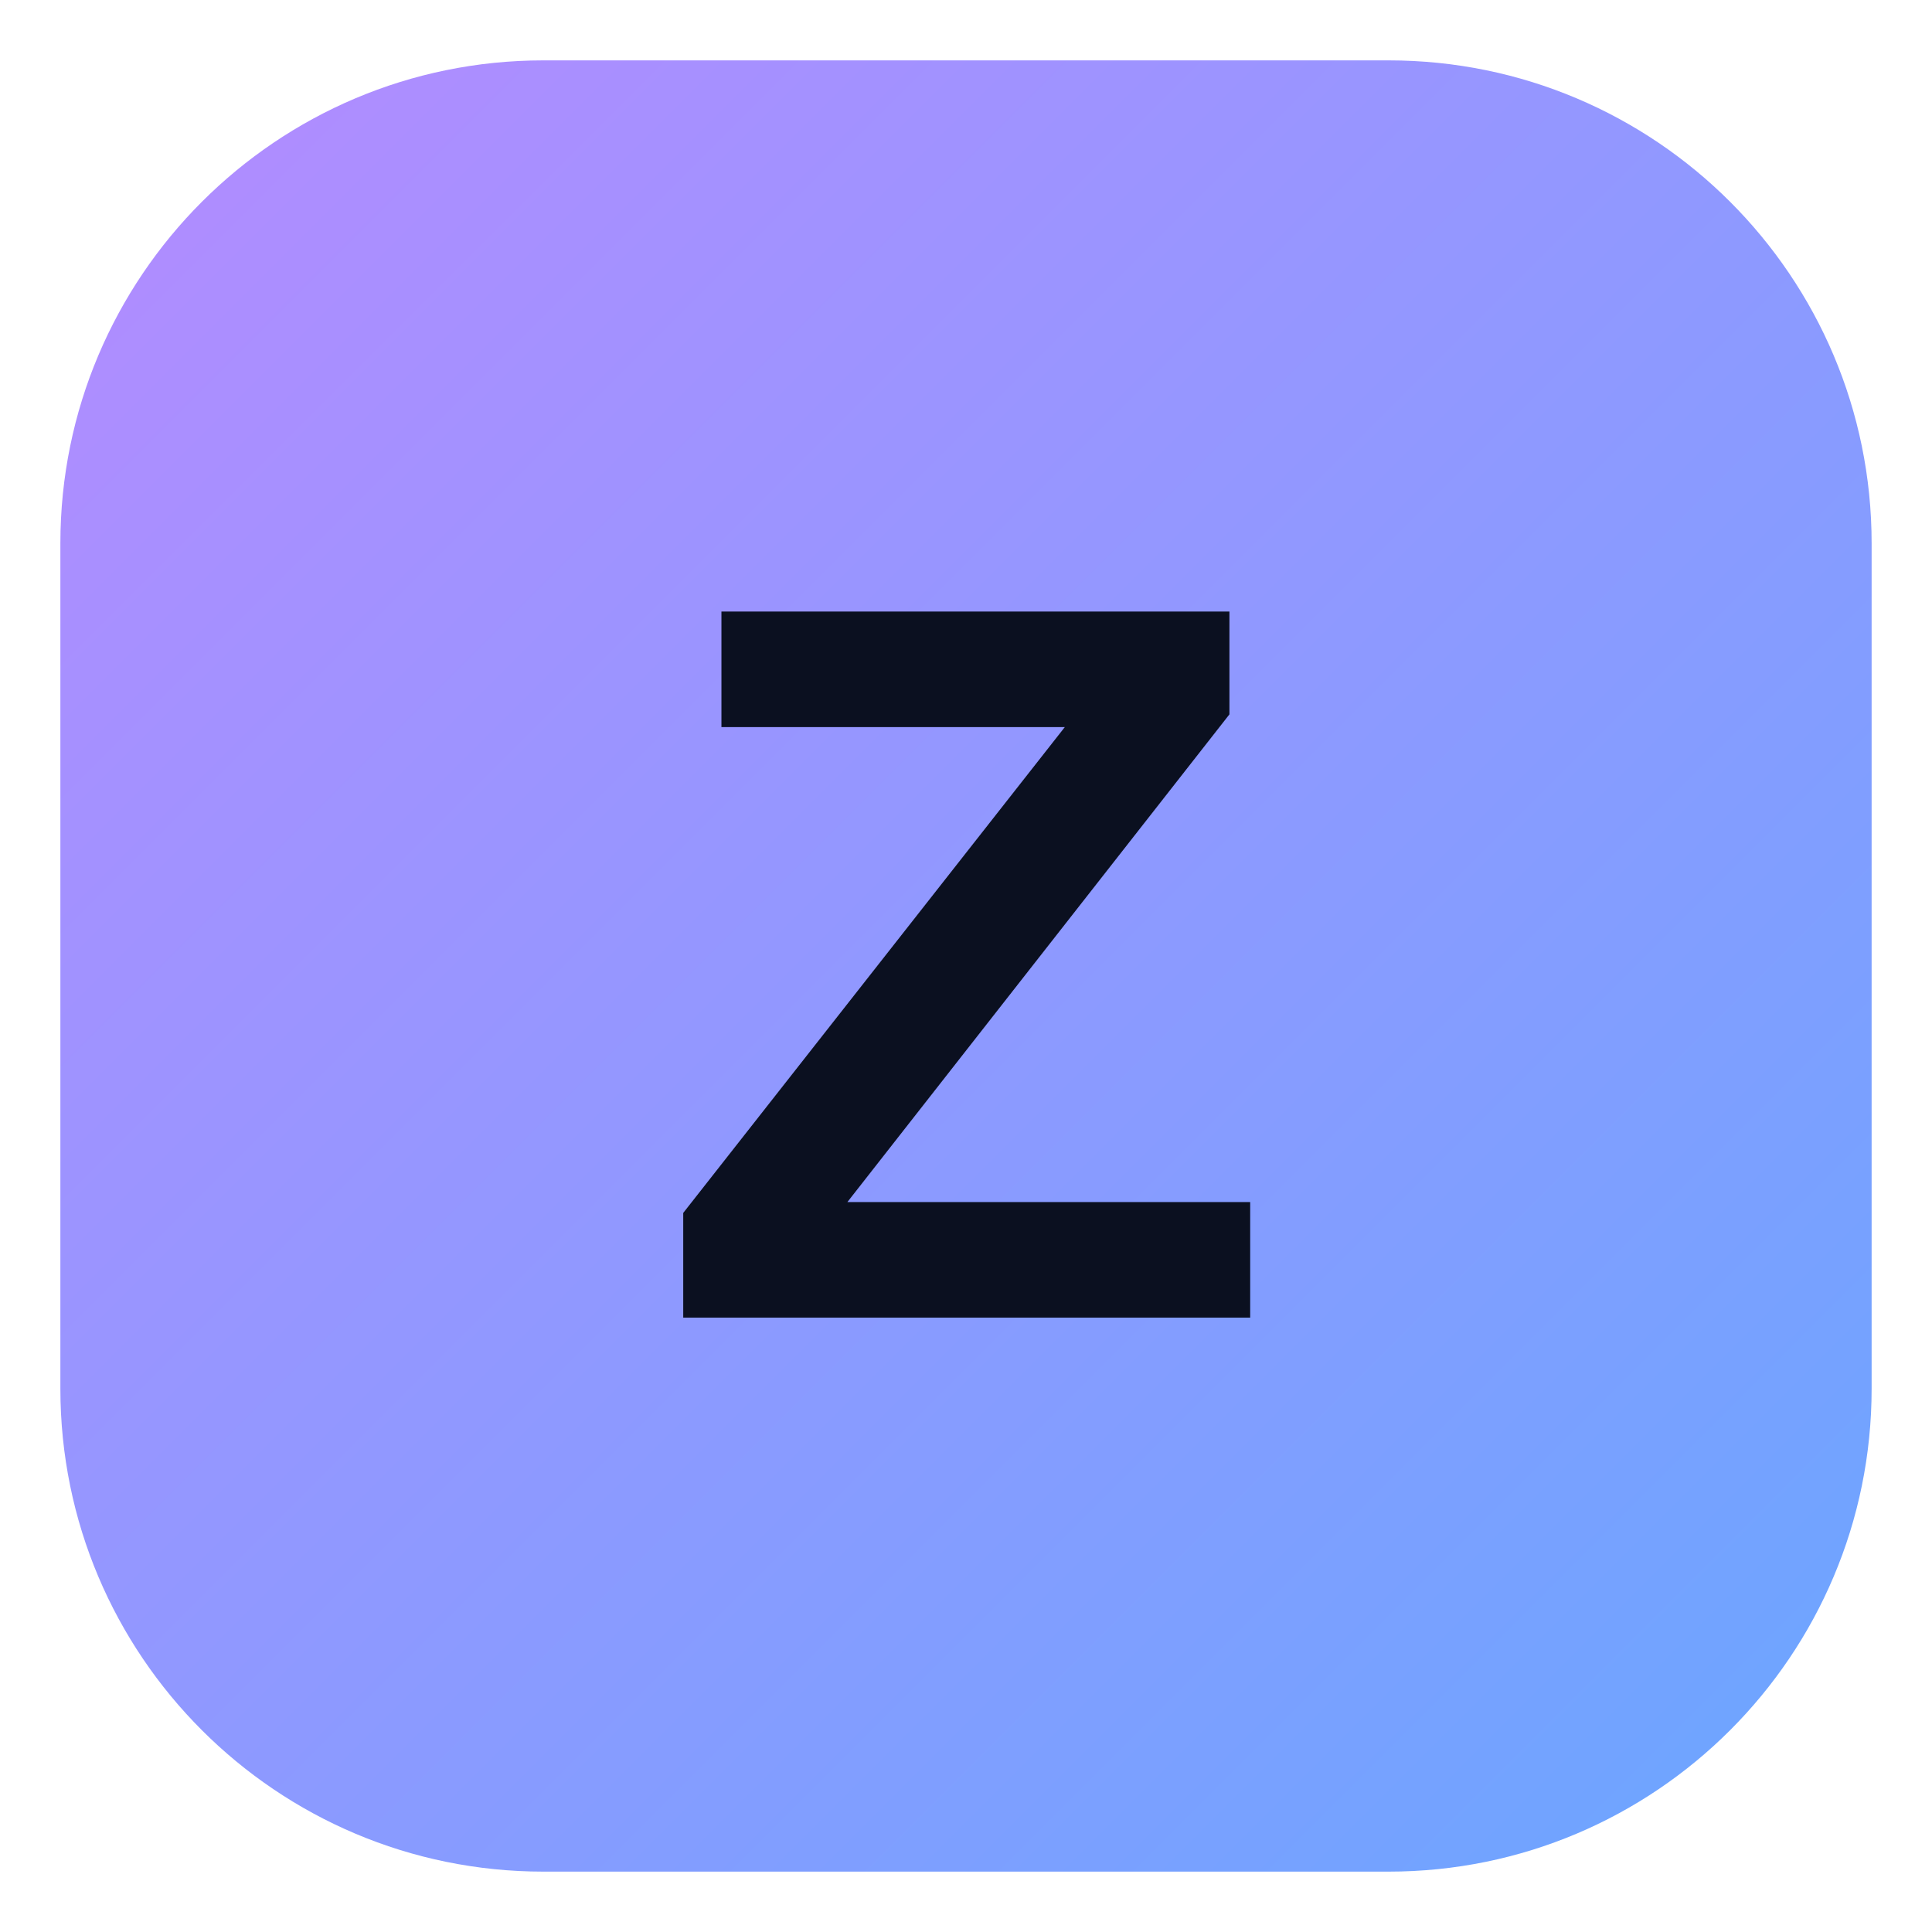
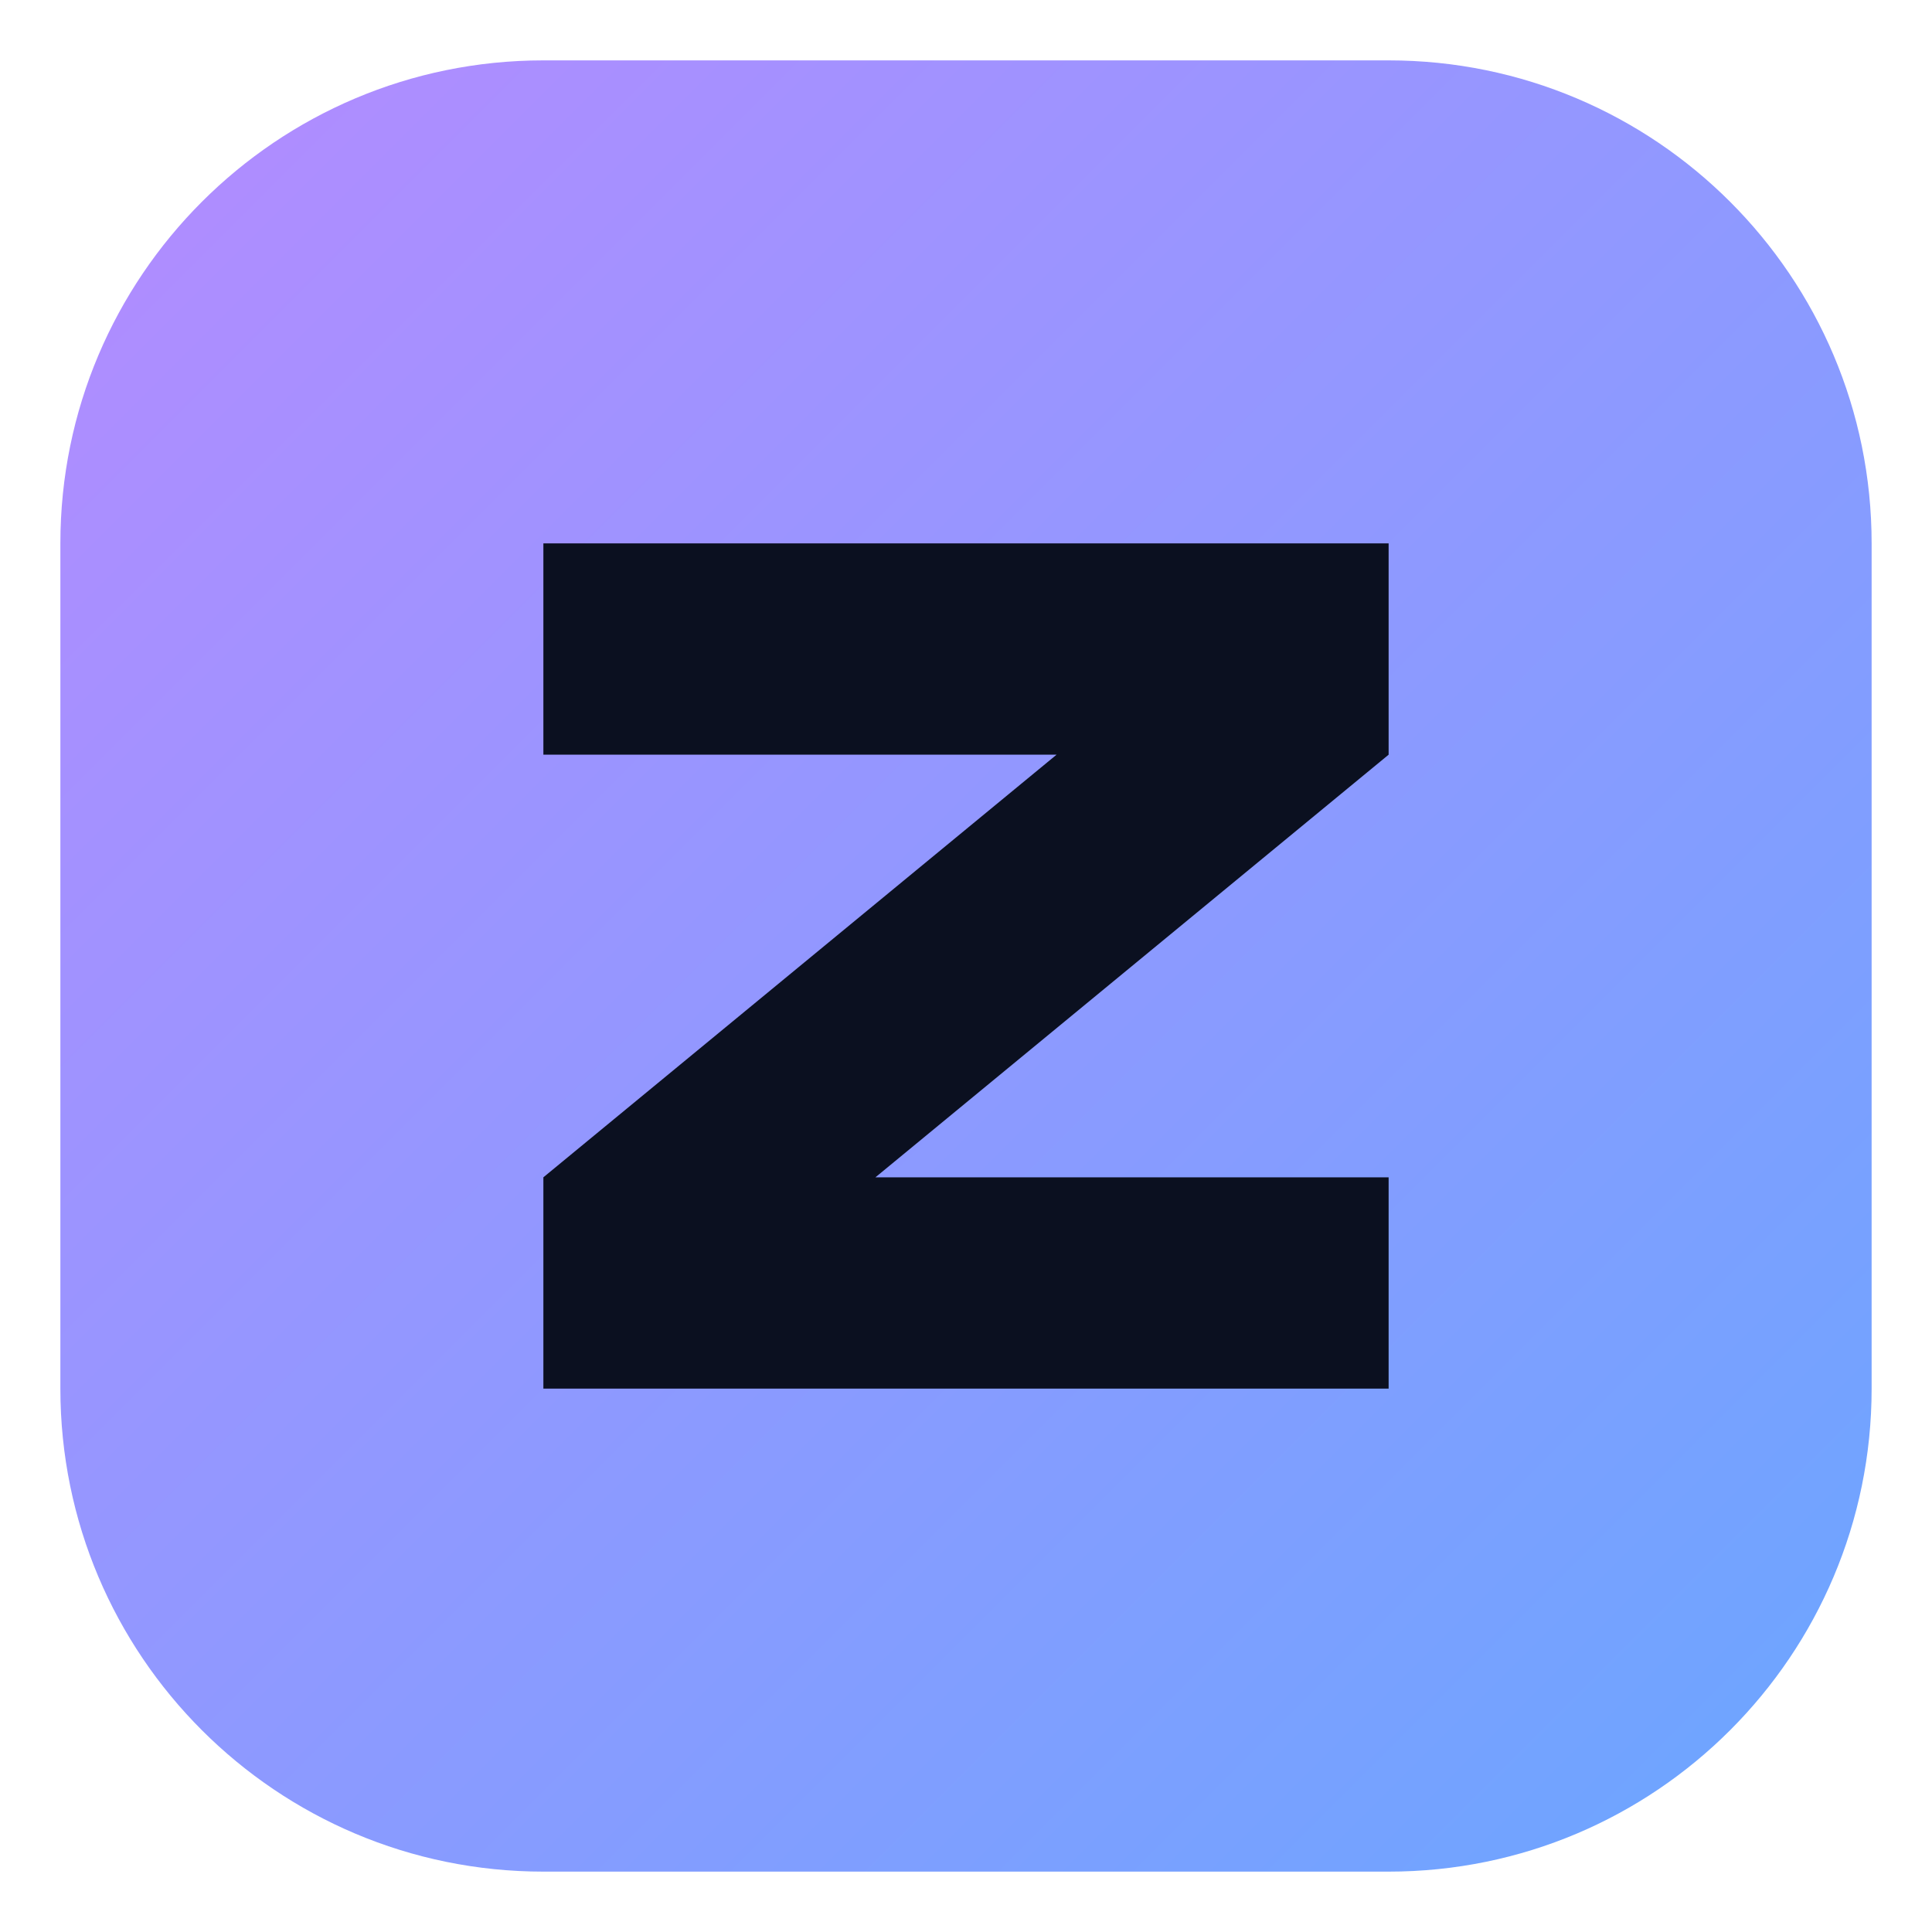
- <svg xmlns="http://www.w3.org/2000/svg" viewBox="0 0 64 64">
+ <svg xmlns="http://www.w3.org/2000/svg" viewBox="0 0 64 64" role="img" aria-label="Z">
  <defs>
    <linearGradient id="g" x1="0" y1="0" x2="1" y2="1">
      <stop offset="0" stop-color="#b48bff" />
      <stop offset="1" stop-color="#6aa6ff" />
    </linearGradient>
  </defs>
  <rect x="2" y="2" width="60" height="60" rx="16" fill="url(#g)" />
-   <text x="32" y="34" text-anchor="middle" dominant-baseline="middle" font-family="Arial, sans-serif" font-weight="900" font-size="34" fill="#0b1020">Z</text>
+   <path d="M18 18 L46 18 L46 25 L29 39 L46 39 L46 46 L18 46 L18 39 L35 25 L18 25 Z" fill="#0b1020" />
</svg>
